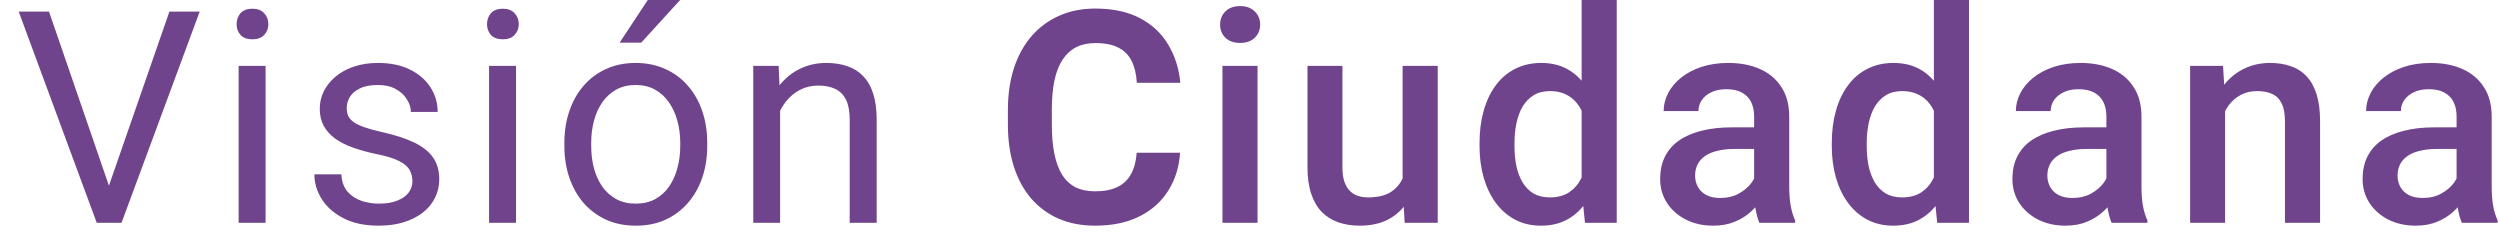
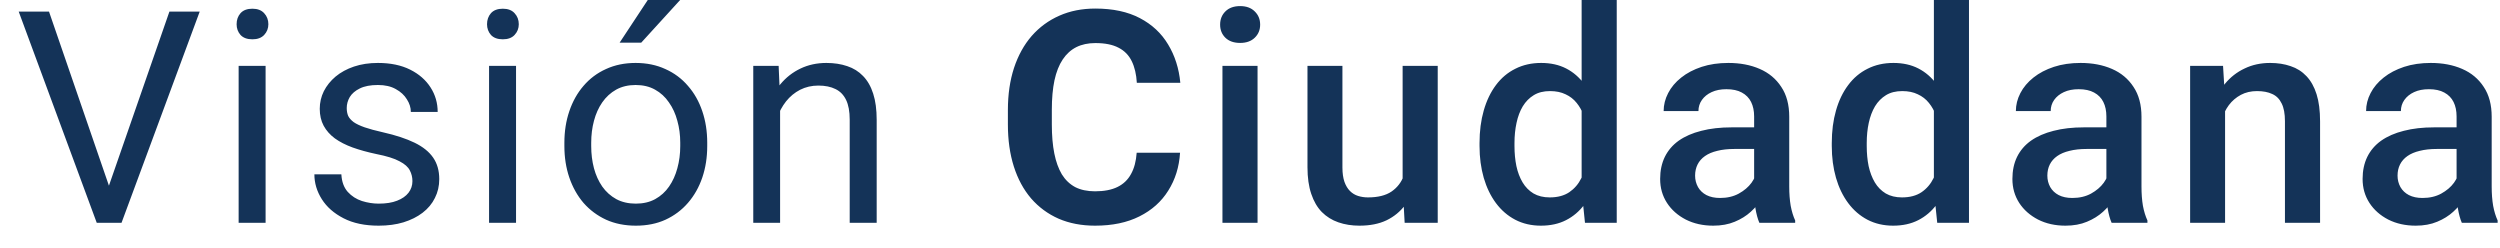
<svg xmlns="http://www.w3.org/2000/svg" width="101" height="10" viewBox="0 0 101 10" fill="none">
-   <path d="M4.33 7.705L6.844 0.469H8.068L4.91 9H4.037L4.33 7.705ZM1.98 0.469L4.471 7.705L4.781 9H3.908L0.756 0.469H1.98ZM10.73 2.66V9H9.641V2.66H10.73ZM9.559 0.979C9.559 0.803 9.611 0.654 9.717 0.533C9.826 0.412 9.986 0.352 10.197 0.352C10.404 0.352 10.562 0.412 10.672 0.533C10.785 0.654 10.842 0.803 10.842 0.979C10.842 1.146 10.785 1.291 10.672 1.412C10.562 1.529 10.404 1.588 10.197 1.588C9.986 1.588 9.826 1.529 9.717 1.412C9.611 1.291 9.559 1.146 9.559 0.979ZM16.662 7.318C16.662 7.162 16.627 7.018 16.557 6.885C16.49 6.748 16.352 6.625 16.141 6.516C15.934 6.402 15.621 6.305 15.203 6.223C14.852 6.148 14.533 6.061 14.248 5.959C13.967 5.857 13.727 5.734 13.527 5.59C13.332 5.445 13.182 5.275 13.076 5.08C12.971 4.885 12.918 4.656 12.918 4.395C12.918 4.145 12.973 3.908 13.082 3.686C13.195 3.463 13.354 3.266 13.557 3.094C13.764 2.922 14.012 2.787 14.301 2.689C14.59 2.592 14.912 2.543 15.268 2.543C15.775 2.543 16.209 2.633 16.568 2.812C16.928 2.992 17.203 3.232 17.395 3.533C17.586 3.83 17.682 4.16 17.682 4.523H16.598C16.598 4.348 16.545 4.178 16.439 4.014C16.338 3.846 16.188 3.707 15.988 3.598C15.793 3.488 15.553 3.434 15.268 3.434C14.967 3.434 14.723 3.48 14.535 3.574C14.352 3.664 14.217 3.779 14.131 3.92C14.049 4.061 14.008 4.209 14.008 4.365C14.008 4.482 14.027 4.588 14.066 4.682C14.109 4.771 14.184 4.855 14.289 4.934C14.395 5.008 14.543 5.078 14.734 5.145C14.926 5.211 15.17 5.277 15.467 5.344C15.986 5.461 16.414 5.602 16.75 5.766C17.086 5.93 17.336 6.131 17.5 6.369C17.664 6.607 17.746 6.896 17.746 7.236C17.746 7.514 17.688 7.768 17.57 7.998C17.457 8.229 17.291 8.428 17.072 8.596C16.857 8.76 16.6 8.889 16.299 8.982C16.002 9.072 15.668 9.117 15.297 9.117C14.738 9.117 14.266 9.018 13.879 8.818C13.492 8.619 13.199 8.361 13 8.045C12.801 7.729 12.701 7.395 12.701 7.043H13.791C13.807 7.34 13.893 7.576 14.049 7.752C14.205 7.924 14.396 8.047 14.623 8.121C14.85 8.191 15.074 8.227 15.297 8.227C15.594 8.227 15.842 8.188 16.041 8.109C16.244 8.031 16.398 7.924 16.504 7.787C16.609 7.65 16.662 7.494 16.662 7.318ZM20.848 2.66V9H19.758V2.66H20.848ZM19.676 0.979C19.676 0.803 19.729 0.654 19.834 0.533C19.943 0.412 20.104 0.352 20.314 0.352C20.521 0.352 20.68 0.412 20.789 0.533C20.902 0.654 20.959 0.803 20.959 0.979C20.959 1.146 20.902 1.291 20.789 1.412C20.68 1.529 20.521 1.588 20.314 1.588C20.104 1.588 19.943 1.529 19.834 1.412C19.729 1.291 19.676 1.146 19.676 0.979ZM22.801 5.9V5.766C22.801 5.309 22.867 4.885 23 4.494C23.133 4.1 23.324 3.758 23.574 3.469C23.824 3.176 24.127 2.949 24.482 2.789C24.838 2.625 25.236 2.543 25.678 2.543C26.123 2.543 26.523 2.625 26.879 2.789C27.238 2.949 27.543 3.176 27.793 3.469C28.047 3.758 28.24 4.1 28.373 4.494C28.506 4.885 28.572 5.309 28.572 5.766V5.9C28.572 6.357 28.506 6.781 28.373 7.172C28.24 7.562 28.047 7.904 27.793 8.197C27.543 8.486 27.24 8.713 26.885 8.877C26.533 9.037 26.135 9.117 25.689 9.117C25.244 9.117 24.844 9.037 24.488 8.877C24.133 8.713 23.828 8.486 23.574 8.197C23.324 7.904 23.133 7.562 23 7.172C22.867 6.781 22.801 6.357 22.801 5.9ZM23.885 5.766V5.9C23.885 6.217 23.922 6.516 23.996 6.797C24.07 7.074 24.182 7.32 24.33 7.535C24.482 7.75 24.672 7.92 24.898 8.045C25.125 8.166 25.389 8.227 25.689 8.227C25.986 8.227 26.246 8.166 26.469 8.045C26.695 7.92 26.883 7.75 27.031 7.535C27.18 7.32 27.291 7.074 27.365 6.797C27.443 6.516 27.482 6.217 27.482 5.9V5.766C27.482 5.453 27.443 5.158 27.365 4.881C27.291 4.6 27.178 4.352 27.025 4.137C26.877 3.918 26.689 3.746 26.463 3.621C26.24 3.496 25.979 3.434 25.678 3.434C25.381 3.434 25.119 3.496 24.893 3.621C24.67 3.746 24.482 3.918 24.33 4.137C24.182 4.352 24.07 4.6 23.996 4.881C23.922 5.158 23.885 5.453 23.885 5.766ZM25.033 1.723L26.17 0H27.477L25.906 1.723H25.033ZM31.516 4.014V9H30.432V2.66H31.457L31.516 4.014ZM31.258 5.59L30.807 5.572C30.811 5.139 30.875 4.738 31 4.371C31.125 4 31.301 3.678 31.527 3.404C31.754 3.131 32.023 2.92 32.336 2.771C32.652 2.619 33.002 2.543 33.385 2.543C33.697 2.543 33.978 2.586 34.228 2.672C34.478 2.754 34.691 2.887 34.867 3.07C35.047 3.254 35.184 3.492 35.277 3.785C35.371 4.074 35.418 4.428 35.418 4.846V9H34.328V4.834C34.328 4.502 34.279 4.236 34.182 4.037C34.084 3.834 33.941 3.688 33.754 3.598C33.566 3.504 33.336 3.457 33.062 3.457C32.793 3.457 32.547 3.514 32.324 3.627C32.105 3.74 31.916 3.896 31.756 4.096C31.6 4.295 31.477 4.523 31.387 4.781C31.301 5.035 31.258 5.305 31.258 5.59ZM45.922 6.17H47.674C47.639 6.744 47.48 7.254 47.199 7.699C46.922 8.145 46.533 8.492 46.033 8.742C45.537 8.992 44.94 9.117 44.24 9.117C43.693 9.117 43.203 9.023 42.77 8.836C42.336 8.645 41.965 8.371 41.656 8.016C41.352 7.66 41.119 7.23 40.959 6.727C40.799 6.223 40.719 5.658 40.719 5.033V4.441C40.719 3.816 40.801 3.252 40.965 2.748C41.133 2.24 41.371 1.809 41.68 1.453C41.992 1.098 42.365 0.824 42.799 0.633C43.232 0.441 43.717 0.346 44.252 0.346C44.963 0.346 45.562 0.475 46.051 0.732C46.543 0.99 46.924 1.346 47.193 1.799C47.467 2.252 47.631 2.768 47.685 3.346H45.928C45.908 3.002 45.84 2.711 45.723 2.473C45.605 2.23 45.428 2.049 45.19 1.928C44.955 1.803 44.643 1.74 44.252 1.74C43.959 1.74 43.703 1.795 43.484 1.904C43.266 2.014 43.082 2.18 42.934 2.402C42.785 2.625 42.674 2.906 42.6 3.246C42.529 3.582 42.494 3.977 42.494 4.43V5.033C42.494 5.475 42.527 5.863 42.594 6.199C42.66 6.531 42.762 6.812 42.898 7.043C43.039 7.27 43.219 7.441 43.438 7.559C43.66 7.672 43.928 7.729 44.24 7.729C44.607 7.729 44.91 7.67 45.148 7.553C45.387 7.436 45.568 7.262 45.693 7.031C45.822 6.801 45.898 6.514 45.922 6.17ZM50.805 2.66V9H49.387V2.66H50.805ZM49.293 0.996C49.293 0.781 49.363 0.604 49.504 0.463C49.648 0.318 49.848 0.246 50.102 0.246C50.352 0.246 50.549 0.318 50.693 0.463C50.838 0.604 50.91 0.781 50.91 0.996C50.91 1.207 50.838 1.383 50.693 1.523C50.549 1.664 50.352 1.734 50.102 1.734C49.848 1.734 49.648 1.664 49.504 1.523C49.363 1.383 49.293 1.207 49.293 0.996ZM56.666 7.506V2.66H58.084V9H56.748L56.666 7.506ZM56.865 6.188L57.34 6.176C57.34 6.602 57.293 6.994 57.199 7.354C57.105 7.709 56.961 8.02 56.766 8.285C56.57 8.547 56.32 8.752 56.016 8.9C55.711 9.045 55.346 9.117 54.92 9.117C54.611 9.117 54.328 9.072 54.07 8.982C53.812 8.893 53.59 8.754 53.402 8.566C53.219 8.379 53.076 8.135 52.975 7.834C52.873 7.533 52.822 7.174 52.822 6.756V2.66H54.234V6.768C54.234 6.998 54.262 7.191 54.316 7.348C54.371 7.5 54.445 7.623 54.539 7.717C54.633 7.811 54.742 7.877 54.867 7.916C54.992 7.955 55.125 7.975 55.266 7.975C55.668 7.975 55.984 7.896 56.215 7.74C56.449 7.58 56.615 7.365 56.713 7.096C56.815 6.826 56.865 6.523 56.865 6.188ZM63.898 7.688V0H65.316V9H64.033L63.898 7.688ZM59.773 5.9V5.777C59.773 5.297 59.83 4.859 59.943 4.465C60.057 4.066 60.221 3.725 60.435 3.439C60.65 3.15 60.912 2.93 61.221 2.777C61.529 2.621 61.877 2.543 62.264 2.543C62.647 2.543 62.982 2.617 63.272 2.766C63.56 2.914 63.807 3.127 64.01 3.404C64.213 3.678 64.375 4.006 64.496 4.389C64.617 4.768 64.703 5.189 64.754 5.654V6.047C64.703 6.5 64.617 6.914 64.496 7.289C64.375 7.664 64.213 7.988 64.01 8.262C63.807 8.535 63.559 8.746 63.266 8.895C62.977 9.043 62.639 9.117 62.252 9.117C61.869 9.117 61.523 9.037 61.215 8.877C60.91 8.717 60.65 8.492 60.435 8.203C60.221 7.914 60.057 7.574 59.943 7.184C59.83 6.789 59.773 6.361 59.773 5.9ZM61.185 5.777V5.9C61.185 6.189 61.211 6.459 61.262 6.709C61.316 6.959 61.4 7.18 61.514 7.371C61.627 7.559 61.773 7.707 61.953 7.816C62.137 7.922 62.355 7.975 62.609 7.975C62.93 7.975 63.193 7.904 63.4 7.764C63.607 7.623 63.77 7.434 63.887 7.195C64.008 6.953 64.09 6.684 64.133 6.387V5.326C64.109 5.096 64.061 4.881 63.986 4.682C63.916 4.482 63.82 4.309 63.699 4.16C63.578 4.008 63.428 3.891 63.248 3.809C63.072 3.723 62.863 3.68 62.621 3.68C62.363 3.68 62.145 3.734 61.965 3.844C61.785 3.953 61.637 4.104 61.52 4.295C61.406 4.486 61.322 4.709 61.268 4.963C61.213 5.217 61.185 5.488 61.185 5.777ZM70.867 7.729V4.705C70.867 4.479 70.826 4.283 70.744 4.119C70.662 3.955 70.537 3.828 70.369 3.738C70.205 3.648 69.998 3.604 69.748 3.604C69.518 3.604 69.318 3.643 69.15 3.721C68.982 3.799 68.852 3.904 68.758 4.037C68.664 4.17 68.617 4.32 68.617 4.488H67.211C67.211 4.238 67.272 3.996 67.393 3.762C67.514 3.527 67.689 3.318 67.92 3.135C68.15 2.951 68.426 2.807 68.746 2.701C69.066 2.596 69.426 2.543 69.824 2.543C70.301 2.543 70.723 2.623 71.09 2.783C71.461 2.943 71.752 3.186 71.963 3.51C72.178 3.83 72.285 4.232 72.285 4.717V7.535C72.285 7.824 72.305 8.084 72.344 8.314C72.387 8.541 72.447 8.738 72.525 8.906V9H71.078C71.012 8.848 70.959 8.654 70.92 8.42C70.885 8.182 70.867 7.951 70.867 7.729ZM71.072 5.145L71.084 6.018H70.07C69.809 6.018 69.578 6.043 69.379 6.094C69.18 6.141 69.014 6.211 68.881 6.305C68.748 6.398 68.648 6.512 68.582 6.645C68.516 6.777 68.482 6.928 68.482 7.096C68.482 7.264 68.522 7.418 68.6 7.559C68.678 7.695 68.791 7.803 68.939 7.881C69.092 7.959 69.275 7.998 69.49 7.998C69.779 7.998 70.031 7.939 70.246 7.822C70.465 7.701 70.637 7.555 70.762 7.383C70.887 7.207 70.953 7.041 70.961 6.885L71.418 7.512C71.371 7.672 71.291 7.844 71.178 8.027C71.064 8.211 70.916 8.387 70.732 8.555C70.553 8.719 70.336 8.854 70.082 8.959C69.832 9.064 69.543 9.117 69.215 9.117C68.801 9.117 68.432 9.035 68.107 8.871C67.783 8.703 67.529 8.479 67.346 8.197C67.162 7.912 67.07 7.59 67.07 7.23C67.07 6.895 67.133 6.598 67.258 6.34C67.387 6.078 67.574 5.859 67.82 5.684C68.07 5.508 68.375 5.375 68.734 5.285C69.094 5.191 69.504 5.145 69.965 5.145H71.072ZM78.129 7.688V0H79.547V9H78.264L78.129 7.688ZM74.004 5.9V5.777C74.004 5.297 74.061 4.859 74.174 4.465C74.287 4.066 74.451 3.725 74.666 3.439C74.881 3.15 75.143 2.93 75.451 2.777C75.76 2.621 76.107 2.543 76.494 2.543C76.877 2.543 77.213 2.617 77.502 2.766C77.791 2.914 78.037 3.127 78.24 3.404C78.443 3.678 78.606 4.006 78.727 4.389C78.848 4.768 78.934 5.189 78.984 5.654V6.047C78.934 6.5 78.848 6.914 78.727 7.289C78.606 7.664 78.443 7.988 78.24 8.262C78.037 8.535 77.789 8.746 77.496 8.895C77.207 9.043 76.869 9.117 76.482 9.117C76.1 9.117 75.754 9.037 75.445 8.877C75.141 8.717 74.881 8.492 74.666 8.203C74.451 7.914 74.287 7.574 74.174 7.184C74.061 6.789 74.004 6.361 74.004 5.9ZM75.416 5.777V5.9C75.416 6.189 75.441 6.459 75.492 6.709C75.547 6.959 75.631 7.18 75.744 7.371C75.857 7.559 76.004 7.707 76.184 7.816C76.367 7.922 76.586 7.975 76.84 7.975C77.16 7.975 77.424 7.904 77.631 7.764C77.838 7.623 78 7.434 78.117 7.195C78.238 6.953 78.32 6.684 78.363 6.387V5.326C78.34 5.096 78.291 4.881 78.217 4.682C78.147 4.482 78.051 4.309 77.93 4.16C77.809 4.008 77.658 3.891 77.478 3.809C77.303 3.723 77.094 3.68 76.852 3.68C76.594 3.68 76.375 3.734 76.195 3.844C76.016 3.953 75.867 4.104 75.75 4.295C75.637 4.486 75.553 4.709 75.498 4.963C75.443 5.217 75.416 5.488 75.416 5.777ZM85.098 7.729V4.705C85.098 4.479 85.057 4.283 84.975 4.119C84.893 3.955 84.768 3.828 84.6 3.738C84.436 3.648 84.228 3.604 83.978 3.604C83.748 3.604 83.549 3.643 83.381 3.721C83.213 3.799 83.082 3.904 82.988 4.037C82.894 4.17 82.848 4.32 82.848 4.488H81.441C81.441 4.238 81.502 3.996 81.623 3.762C81.744 3.527 81.92 3.318 82.15 3.135C82.381 2.951 82.656 2.807 82.977 2.701C83.297 2.596 83.656 2.543 84.055 2.543C84.531 2.543 84.953 2.623 85.32 2.783C85.691 2.943 85.982 3.186 86.193 3.51C86.408 3.83 86.516 4.232 86.516 4.717V7.535C86.516 7.824 86.535 8.084 86.574 8.314C86.617 8.541 86.678 8.738 86.756 8.906V9H85.309C85.242 8.848 85.189 8.654 85.15 8.42C85.115 8.182 85.098 7.951 85.098 7.729ZM85.303 5.145L85.314 6.018H84.301C84.039 6.018 83.809 6.043 83.609 6.094C83.41 6.141 83.244 6.211 83.111 6.305C82.978 6.398 82.879 6.512 82.812 6.645C82.746 6.777 82.713 6.928 82.713 7.096C82.713 7.264 82.752 7.418 82.83 7.559C82.908 7.695 83.022 7.803 83.17 7.881C83.322 7.959 83.506 7.998 83.721 7.998C84.01 7.998 84.262 7.939 84.477 7.822C84.695 7.701 84.867 7.555 84.992 7.383C85.117 7.207 85.184 7.041 85.191 6.885L85.648 7.512C85.602 7.672 85.522 7.844 85.408 8.027C85.295 8.211 85.147 8.387 84.963 8.555C84.783 8.719 84.566 8.854 84.312 8.959C84.062 9.064 83.773 9.117 83.445 9.117C83.031 9.117 82.662 9.035 82.338 8.871C82.014 8.703 81.76 8.479 81.576 8.197C81.393 7.912 81.301 7.59 81.301 7.23C81.301 6.895 81.363 6.598 81.488 6.34C81.617 6.078 81.805 5.859 82.051 5.684C82.301 5.508 82.606 5.375 82.965 5.285C83.324 5.191 83.734 5.145 84.195 5.145H85.303ZM89.893 4.014V9H88.481V2.66H89.811L89.893 4.014ZM89.641 5.596L89.184 5.59C89.188 5.141 89.25 4.729 89.371 4.354C89.496 3.979 89.668 3.656 89.887 3.387C90.109 3.117 90.375 2.91 90.684 2.766C90.992 2.617 91.336 2.543 91.715 2.543C92.019 2.543 92.295 2.586 92.541 2.672C92.791 2.754 93.004 2.889 93.18 3.076C93.359 3.264 93.496 3.508 93.59 3.809C93.684 4.105 93.731 4.471 93.731 4.904V9H92.312V4.898C92.312 4.594 92.268 4.354 92.178 4.178C92.092 3.998 91.965 3.871 91.797 3.797C91.633 3.719 91.428 3.68 91.182 3.68C90.939 3.68 90.723 3.73 90.531 3.832C90.34 3.934 90.178 4.072 90.045 4.248C89.916 4.424 89.816 4.627 89.746 4.857C89.676 5.088 89.641 5.334 89.641 5.596ZM99.246 7.729V4.705C99.246 4.479 99.205 4.283 99.123 4.119C99.041 3.955 98.916 3.828 98.748 3.738C98.584 3.648 98.377 3.604 98.127 3.604C97.897 3.604 97.697 3.643 97.529 3.721C97.361 3.799 97.231 3.904 97.137 4.037C97.043 4.17 96.996 4.32 96.996 4.488H95.59C95.59 4.238 95.65 3.996 95.772 3.762C95.893 3.527 96.068 3.318 96.299 3.135C96.529 2.951 96.805 2.807 97.125 2.701C97.445 2.596 97.805 2.543 98.203 2.543C98.68 2.543 99.102 2.623 99.469 2.783C99.84 2.943 100.131 3.186 100.342 3.51C100.557 3.83 100.664 4.232 100.664 4.717V7.535C100.664 7.824 100.684 8.084 100.723 8.314C100.766 8.541 100.826 8.738 100.904 8.906V9H99.457C99.391 8.848 99.338 8.654 99.299 8.42C99.264 8.182 99.246 7.951 99.246 7.729ZM99.451 5.145L99.463 6.018H98.449C98.188 6.018 97.957 6.043 97.758 6.094C97.559 6.141 97.393 6.211 97.26 6.305C97.127 6.398 97.027 6.512 96.961 6.645C96.894 6.777 96.861 6.928 96.861 7.096C96.861 7.264 96.9 7.418 96.978 7.559C97.057 7.695 97.17 7.803 97.318 7.881C97.471 7.959 97.654 7.998 97.869 7.998C98.158 7.998 98.41 7.939 98.625 7.822C98.844 7.701 99.016 7.555 99.141 7.383C99.266 7.207 99.332 7.041 99.34 6.885L99.797 7.512C99.75 7.672 99.67 7.844 99.557 8.027C99.443 8.211 99.295 8.387 99.111 8.555C98.932 8.719 98.715 8.854 98.461 8.959C98.211 9.064 97.922 9.117 97.594 9.117C97.18 9.117 96.811 9.035 96.486 8.871C96.162 8.703 95.908 8.479 95.725 8.197C95.541 7.912 95.449 7.59 95.449 7.23C95.449 6.895 95.512 6.598 95.637 6.34C95.766 6.078 95.953 5.859 96.199 5.684C96.449 5.508 96.754 5.375 97.113 5.285C97.473 5.191 97.883 5.145 98.344 5.145H99.451Z" fill="#6F448C" />
+   <path d="M4.33 7.705L6.844 0.469H8.068L4.91 9H4.037L4.33 7.705ZM1.98 0.469L4.471 7.705L4.781 9H3.908L0.756 0.469H1.98ZM10.73 2.66V9H9.641V2.66H10.73ZM9.559 0.979C9.559 0.803 9.611 0.654 9.717 0.533C9.826 0.412 9.986 0.352 10.197 0.352C10.404 0.352 10.562 0.412 10.672 0.533C10.785 0.654 10.842 0.803 10.842 0.979C10.842 1.146 10.785 1.291 10.672 1.412C10.562 1.529 10.404 1.588 10.197 1.588C9.986 1.588 9.826 1.529 9.717 1.412C9.611 1.291 9.559 1.146 9.559 0.979ZM16.662 7.318C16.662 7.162 16.627 7.018 16.557 6.885C16.49 6.748 16.352 6.625 16.141 6.516C15.934 6.402 15.621 6.305 15.203 6.223C14.852 6.148 14.533 6.061 14.248 5.959C13.967 5.857 13.727 5.734 13.527 5.59C13.332 5.445 13.182 5.275 13.076 5.08C12.971 4.885 12.918 4.656 12.918 4.395C12.918 4.145 12.973 3.908 13.082 3.686C13.195 3.463 13.354 3.266 13.557 3.094C13.764 2.922 14.012 2.787 14.301 2.689C14.59 2.592 14.912 2.543 15.268 2.543C15.775 2.543 16.209 2.633 16.568 2.812C16.928 2.992 17.203 3.232 17.395 3.533C17.586 3.83 17.682 4.16 17.682 4.523H16.598C16.598 4.348 16.545 4.178 16.439 4.014C16.338 3.846 16.188 3.707 15.988 3.598C15.793 3.488 15.553 3.434 15.268 3.434C14.967 3.434 14.723 3.48 14.535 3.574C14.352 3.664 14.217 3.779 14.131 3.92C14.049 4.061 14.008 4.209 14.008 4.365C14.008 4.482 14.027 4.588 14.066 4.682C14.109 4.771 14.184 4.855 14.289 4.934C14.395 5.008 14.543 5.078 14.734 5.145C14.926 5.211 15.17 5.277 15.467 5.344C15.986 5.461 16.414 5.602 16.75 5.766C17.086 5.93 17.336 6.131 17.5 6.369C17.664 6.607 17.746 6.896 17.746 7.236C17.746 7.514 17.688 7.768 17.57 7.998C17.457 8.229 17.291 8.428 17.072 8.596C16.857 8.76 16.6 8.889 16.299 8.982C16.002 9.072 15.668 9.117 15.297 9.117C14.738 9.117 14.266 9.018 13.879 8.818C13.492 8.619 13.199 8.361 13 8.045C12.801 7.729 12.701 7.395 12.701 7.043H13.791C13.807 7.34 13.893 7.576 14.049 7.752C14.205 7.924 14.396 8.047 14.623 8.121C14.85 8.191 15.074 8.227 15.297 8.227C15.594 8.227 15.842 8.188 16.041 8.109C16.244 8.031 16.398 7.924 16.504 7.787C16.609 7.65 16.662 7.494 16.662 7.318ZM20.848 2.66V9H19.758V2.66H20.848ZM19.676 0.979C19.676 0.803 19.729 0.654 19.834 0.533C19.943 0.412 20.104 0.352 20.314 0.352C20.521 0.352 20.68 0.412 20.789 0.533C20.902 0.654 20.959 0.803 20.959 0.979C20.959 1.146 20.902 1.291 20.789 1.412C20.68 1.529 20.521 1.588 20.314 1.588C20.104 1.588 19.943 1.529 19.834 1.412C19.729 1.291 19.676 1.146 19.676 0.979ZM22.801 5.9V5.766C22.801 5.309 22.867 4.885 23 4.494C23.133 4.1 23.324 3.758 23.574 3.469C23.824 3.176 24.127 2.949 24.482 2.789C24.838 2.625 25.236 2.543 25.678 2.543C26.123 2.543 26.523 2.625 26.879 2.789C27.238 2.949 27.543 3.176 27.793 3.469C28.047 3.758 28.24 4.1 28.373 4.494C28.506 4.885 28.572 5.309 28.572 5.766V5.9C28.572 6.357 28.506 6.781 28.373 7.172C28.24 7.562 28.047 7.904 27.793 8.197C27.543 8.486 27.24 8.713 26.885 8.877C26.533 9.037 26.135 9.117 25.689 9.117C25.244 9.117 24.844 9.037 24.488 8.877C24.133 8.713 23.828 8.486 23.574 8.197C23.324 7.904 23.133 7.562 23 7.172C22.867 6.781 22.801 6.357 22.801 5.9ZM23.885 5.766V5.9C23.885 6.217 23.922 6.516 23.996 6.797C24.07 7.074 24.182 7.32 24.33 7.535C24.482 7.75 24.672 7.92 24.898 8.045C25.125 8.166 25.389 8.227 25.689 8.227C25.986 8.227 26.246 8.166 26.469 8.045C26.695 7.92 26.883 7.75 27.031 7.535C27.18 7.32 27.291 7.074 27.365 6.797C27.443 6.516 27.482 6.217 27.482 5.9V5.766C27.482 5.453 27.443 5.158 27.365 4.881C27.291 4.6 27.178 4.352 27.025 4.137C26.877 3.918 26.689 3.746 26.463 3.621C26.24 3.496 25.979 3.434 25.678 3.434C25.381 3.434 25.119 3.496 24.893 3.621C24.67 3.746 24.482 3.918 24.33 4.137C24.182 4.352 24.07 4.6 23.996 4.881C23.922 5.158 23.885 5.453 23.885 5.766ZM25.033 1.723L26.17 0H27.477L25.906 1.723H25.033ZM31.516 4.014V9H30.432V2.66H31.457L31.516 4.014ZM31.258 5.59L30.807 5.572C30.811 5.139 30.875 4.738 31 4.371C31.125 4 31.301 3.678 31.527 3.404C31.754 3.131 32.023 2.92 32.336 2.771C32.652 2.619 33.002 2.543 33.385 2.543C33.697 2.543 33.978 2.586 34.228 2.672C34.478 2.754 34.691 2.887 34.867 3.07C35.047 3.254 35.184 3.492 35.277 3.785C35.371 4.074 35.418 4.428 35.418 4.846V9H34.328V4.834C34.328 4.502 34.279 4.236 34.182 4.037C34.084 3.834 33.941 3.688 33.754 3.598C33.566 3.504 33.336 3.457 33.062 3.457C32.793 3.457 32.547 3.514 32.324 3.627C32.105 3.74 31.916 3.896 31.756 4.096C31.6 4.295 31.477 4.523 31.387 4.781C31.301 5.035 31.258 5.305 31.258 5.59ZM45.922 6.17H47.674C47.639 6.744 47.48 7.254 47.199 7.699C46.922 8.145 46.533 8.492 46.033 8.742C45.537 8.992 44.94 9.117 44.24 9.117C43.693 9.117 43.203 9.023 42.77 8.836C42.336 8.645 41.965 8.371 41.656 8.016C41.352 7.66 41.119 7.23 40.959 6.727C40.799 6.223 40.719 5.658 40.719 5.033V4.441C40.719 3.816 40.801 3.252 40.965 2.748C41.133 2.24 41.371 1.809 41.68 1.453C41.992 1.098 42.365 0.824 42.799 0.633C43.232 0.441 43.717 0.346 44.252 0.346C44.963 0.346 45.562 0.475 46.051 0.732C46.543 0.99 46.924 1.346 47.193 1.799C47.467 2.252 47.631 2.768 47.685 3.346H45.928C45.908 3.002 45.84 2.711 45.723 2.473C45.605 2.23 45.428 2.049 45.19 1.928C44.955 1.803 44.643 1.74 44.252 1.74C43.959 1.74 43.703 1.795 43.484 1.904C43.266 2.014 43.082 2.18 42.934 2.402C42.785 2.625 42.674 2.906 42.6 3.246C42.529 3.582 42.494 3.977 42.494 4.43V5.033C42.494 5.475 42.527 5.863 42.594 6.199C42.66 6.531 42.762 6.812 42.898 7.043C43.039 7.27 43.219 7.441 43.438 7.559C43.66 7.672 43.928 7.729 44.24 7.729C44.607 7.729 44.91 7.67 45.148 7.553C45.387 7.436 45.568 7.262 45.693 7.031C45.822 6.801 45.898 6.514 45.922 6.17ZM50.805 2.66V9H49.387V2.66H50.805ZM49.293 0.996C49.293 0.781 49.363 0.604 49.504 0.463C49.648 0.318 49.848 0.246 50.102 0.246C50.352 0.246 50.549 0.318 50.693 0.463C50.838 0.604 50.91 0.781 50.91 0.996C50.91 1.207 50.838 1.383 50.693 1.523C50.549 1.664 50.352 1.734 50.102 1.734C49.848 1.734 49.648 1.664 49.504 1.523C49.363 1.383 49.293 1.207 49.293 0.996ZM56.666 7.506V2.66H58.084V9H56.748L56.666 7.506ZM56.865 6.188L57.34 6.176C57.34 6.602 57.293 6.994 57.199 7.354C57.105 7.709 56.961 8.02 56.766 8.285C56.57 8.547 56.32 8.752 56.016 8.9C55.711 9.045 55.346 9.117 54.92 9.117C54.611 9.117 54.328 9.072 54.07 8.982C53.812 8.893 53.59 8.754 53.402 8.566C53.219 8.379 53.076 8.135 52.975 7.834C52.873 7.533 52.822 7.174 52.822 6.756V2.66H54.234V6.768C54.234 6.998 54.262 7.191 54.316 7.348C54.371 7.5 54.445 7.623 54.539 7.717C54.633 7.811 54.742 7.877 54.867 7.916C54.992 7.955 55.125 7.975 55.266 7.975C55.668 7.975 55.984 7.896 56.215 7.74C56.449 7.58 56.615 7.365 56.713 7.096C56.815 6.826 56.865 6.523 56.865 6.188ZM63.898 7.688V0H65.316V9H64.033L63.898 7.688ZM59.773 5.9V5.777C59.773 5.297 59.83 4.859 59.943 4.465C60.057 4.066 60.221 3.725 60.435 3.439C60.65 3.15 60.912 2.93 61.221 2.777C61.529 2.621 61.877 2.543 62.264 2.543C62.647 2.543 62.982 2.617 63.272 2.766C63.56 2.914 63.807 3.127 64.01 3.404C64.213 3.678 64.375 4.006 64.496 4.389C64.617 4.768 64.703 5.189 64.754 5.654V6.047C64.703 6.5 64.617 6.914 64.496 7.289C64.375 7.664 64.213 7.988 64.01 8.262C63.807 8.535 63.559 8.746 63.266 8.895C62.977 9.043 62.639 9.117 62.252 9.117C61.869 9.117 61.523 9.037 61.215 8.877C60.91 8.717 60.65 8.492 60.435 8.203C60.221 7.914 60.057 7.574 59.943 7.184C59.83 6.789 59.773 6.361 59.773 5.9ZM61.185 5.777V5.9C61.185 6.189 61.211 6.459 61.262 6.709C61.316 6.959 61.4 7.18 61.514 7.371C61.627 7.559 61.773 7.707 61.953 7.816C62.137 7.922 62.355 7.975 62.609 7.975C62.93 7.975 63.193 7.904 63.4 7.764C63.607 7.623 63.77 7.434 63.887 7.195C64.008 6.953 64.09 6.684 64.133 6.387V5.326C64.109 5.096 64.061 4.881 63.986 4.682C63.916 4.482 63.82 4.309 63.699 4.16C63.578 4.008 63.428 3.891 63.248 3.809C63.072 3.723 62.863 3.68 62.621 3.68C62.363 3.68 62.145 3.734 61.965 3.844C61.785 3.953 61.637 4.104 61.52 4.295C61.406 4.486 61.322 4.709 61.268 4.963C61.213 5.217 61.185 5.488 61.185 5.777ZM70.867 7.729V4.705C70.867 4.479 70.826 4.283 70.744 4.119C70.662 3.955 70.537 3.828 70.369 3.738C70.205 3.648 69.998 3.604 69.748 3.604C69.518 3.604 69.318 3.643 69.15 3.721C68.982 3.799 68.852 3.904 68.758 4.037C68.664 4.17 68.617 4.32 68.617 4.488H67.211C67.211 4.238 67.272 3.996 67.393 3.762C67.514 3.527 67.689 3.318 67.92 3.135C68.15 2.951 68.426 2.807 68.746 2.701C69.066 2.596 69.426 2.543 69.824 2.543C70.301 2.543 70.723 2.623 71.09 2.783C71.461 2.943 71.752 3.186 71.963 3.51C72.178 3.83 72.285 4.232 72.285 4.717V7.535C72.285 7.824 72.305 8.084 72.344 8.314C72.387 8.541 72.447 8.738 72.525 8.906V9H71.078C71.012 8.848 70.959 8.654 70.92 8.42C70.885 8.182 70.867 7.951 70.867 7.729ZM71.072 5.145L71.084 6.018H70.07C69.809 6.018 69.578 6.043 69.379 6.094C69.18 6.141 69.014 6.211 68.881 6.305C68.748 6.398 68.648 6.512 68.582 6.645C68.516 6.777 68.482 6.928 68.482 7.096C68.482 7.264 68.522 7.418 68.6 7.559C68.678 7.695 68.791 7.803 68.939 7.881C69.092 7.959 69.275 7.998 69.49 7.998C69.779 7.998 70.031 7.939 70.246 7.822C70.465 7.701 70.637 7.555 70.762 7.383C70.887 7.207 70.953 7.041 70.961 6.885L71.418 7.512C71.371 7.672 71.291 7.844 71.178 8.027C71.064 8.211 70.916 8.387 70.732 8.555C70.553 8.719 70.336 8.854 70.082 8.959C69.832 9.064 69.543 9.117 69.215 9.117C68.801 9.117 68.432 9.035 68.107 8.871C67.783 8.703 67.529 8.479 67.346 8.197C67.162 7.912 67.07 7.59 67.07 7.23C67.07 6.895 67.133 6.598 67.258 6.34C67.387 6.078 67.574 5.859 67.82 5.684C68.07 5.508 68.375 5.375 68.734 5.285C69.094 5.191 69.504 5.145 69.965 5.145H71.072ZM78.129 7.688V0H79.547V9H78.264L78.129 7.688ZM74.004 5.9V5.777C74.004 5.297 74.061 4.859 74.174 4.465C74.287 4.066 74.451 3.725 74.666 3.439C74.881 3.15 75.143 2.93 75.451 2.777C75.76 2.621 76.107 2.543 76.494 2.543C76.877 2.543 77.213 2.617 77.502 2.766C77.791 2.914 78.037 3.127 78.24 3.404C78.443 3.678 78.606 4.006 78.727 4.389C78.848 4.768 78.934 5.189 78.984 5.654V6.047C78.934 6.5 78.848 6.914 78.727 7.289C78.606 7.664 78.443 7.988 78.24 8.262C78.037 8.535 77.789 8.746 77.496 8.895C77.207 9.043 76.869 9.117 76.482 9.117C76.1 9.117 75.754 9.037 75.445 8.877C75.141 8.717 74.881 8.492 74.666 8.203C74.451 7.914 74.287 7.574 74.174 7.184C74.061 6.789 74.004 6.361 74.004 5.9ZM75.416 5.777V5.9C75.416 6.189 75.441 6.459 75.492 6.709C75.547 6.959 75.631 7.18 75.744 7.371C75.857 7.559 76.004 7.707 76.184 7.816C76.367 7.922 76.586 7.975 76.84 7.975C77.16 7.975 77.424 7.904 77.631 7.764C77.838 7.623 78 7.434 78.117 7.195C78.238 6.953 78.32 6.684 78.363 6.387V5.326C78.34 5.096 78.291 4.881 78.217 4.682C78.147 4.482 78.051 4.309 77.93 4.16C77.809 4.008 77.658 3.891 77.478 3.809C77.303 3.723 77.094 3.68 76.852 3.68C76.594 3.68 76.375 3.734 76.195 3.844C76.016 3.953 75.867 4.104 75.75 4.295C75.637 4.486 75.553 4.709 75.498 4.963C75.443 5.217 75.416 5.488 75.416 5.777ZM85.098 7.729V4.705C85.098 4.479 85.057 4.283 84.975 4.119C84.893 3.955 84.768 3.828 84.6 3.738C84.436 3.648 84.228 3.604 83.978 3.604C83.748 3.604 83.549 3.643 83.381 3.721C83.213 3.799 83.082 3.904 82.988 4.037C82.894 4.17 82.848 4.32 82.848 4.488H81.441C81.441 4.238 81.502 3.996 81.623 3.762C81.744 3.527 81.92 3.318 82.15 3.135C82.381 2.951 82.656 2.807 82.977 2.701C83.297 2.596 83.656 2.543 84.055 2.543C84.531 2.543 84.953 2.623 85.32 2.783C85.691 2.943 85.982 3.186 86.193 3.51C86.408 3.83 86.516 4.232 86.516 4.717V7.535C86.516 7.824 86.535 8.084 86.574 8.314C86.617 8.541 86.678 8.738 86.756 8.906V9H85.309C85.242 8.848 85.189 8.654 85.15 8.42C85.115 8.182 85.098 7.951 85.098 7.729ZM85.303 5.145L85.314 6.018H84.301C84.039 6.018 83.809 6.043 83.609 6.094C83.41 6.141 83.244 6.211 83.111 6.305C82.978 6.398 82.879 6.512 82.812 6.645C82.746 6.777 82.713 6.928 82.713 7.096C82.713 7.264 82.752 7.418 82.83 7.559C82.908 7.695 83.022 7.803 83.17 7.881C83.322 7.959 83.506 7.998 83.721 7.998C84.01 7.998 84.262 7.939 84.477 7.822C84.695 7.701 84.867 7.555 84.992 7.383C85.117 7.207 85.184 7.041 85.191 6.885L85.648 7.512C85.602 7.672 85.522 7.844 85.408 8.027C85.295 8.211 85.147 8.387 84.963 8.555C84.783 8.719 84.566 8.854 84.312 8.959C84.062 9.064 83.773 9.117 83.445 9.117C83.031 9.117 82.662 9.035 82.338 8.871C82.014 8.703 81.76 8.479 81.576 8.197C81.393 7.912 81.301 7.59 81.301 7.23C81.301 6.895 81.363 6.598 81.488 6.34C81.617 6.078 81.805 5.859 82.051 5.684C82.301 5.508 82.606 5.375 82.965 5.285C83.324 5.191 83.734 5.145 84.195 5.145H85.303ZM89.893 4.014V9H88.481V2.66H89.811L89.893 4.014ZM89.641 5.596L89.184 5.59C89.188 5.141 89.25 4.729 89.371 4.354C89.496 3.979 89.668 3.656 89.887 3.387C90.109 3.117 90.375 2.91 90.684 2.766C90.992 2.617 91.336 2.543 91.715 2.543C92.019 2.543 92.295 2.586 92.541 2.672C92.791 2.754 93.004 2.889 93.18 3.076C93.359 3.264 93.496 3.508 93.59 3.809C93.684 4.105 93.731 4.471 93.731 4.904V9H92.312V4.898C92.312 4.594 92.268 4.354 92.178 4.178C92.092 3.998 91.965 3.871 91.797 3.797C91.633 3.719 91.428 3.68 91.182 3.68C90.939 3.68 90.723 3.73 90.531 3.832C90.34 3.934 90.178 4.072 90.045 4.248C89.916 4.424 89.816 4.627 89.746 4.857C89.676 5.088 89.641 5.334 89.641 5.596ZM99.246 7.729V4.705C99.246 4.479 99.205 4.283 99.123 4.119C99.041 3.955 98.916 3.828 98.748 3.738C98.584 3.648 98.377 3.604 98.127 3.604C97.897 3.604 97.697 3.643 97.529 3.721C97.361 3.799 97.231 3.904 97.137 4.037C97.043 4.17 96.996 4.32 96.996 4.488H95.59C95.59 4.238 95.65 3.996 95.772 3.762C95.893 3.527 96.068 3.318 96.299 3.135C96.529 2.951 96.805 2.807 97.125 2.701C97.445 2.596 97.805 2.543 98.203 2.543C98.68 2.543 99.102 2.623 99.469 2.783C99.84 2.943 100.131 3.186 100.342 3.51C100.557 3.83 100.664 4.232 100.664 4.717V7.535C100.664 7.824 100.684 8.084 100.723 8.314C100.766 8.541 100.826 8.738 100.904 8.906V9H99.457C99.391 8.848 99.338 8.654 99.299 8.42C99.264 8.182 99.246 7.951 99.246 7.729ZM99.451 5.145L99.463 6.018H98.449C98.188 6.018 97.957 6.043 97.758 6.094C97.559 6.141 97.393 6.211 97.26 6.305C97.127 6.398 97.027 6.512 96.961 6.645C96.894 6.777 96.861 6.928 96.861 7.096C96.861 7.264 96.9 7.418 96.978 7.559C97.057 7.695 97.17 7.803 97.318 7.881C97.471 7.959 97.654 7.998 97.869 7.998C98.158 7.998 98.41 7.939 98.625 7.822C98.844 7.701 99.016 7.555 99.141 7.383C99.266 7.207 99.332 7.041 99.34 6.885L99.797 7.512C99.75 7.672 99.67 7.844 99.557 8.027C99.443 8.211 99.295 8.387 99.111 8.555C98.932 8.719 98.715 8.854 98.461 8.959C98.211 9.064 97.922 9.117 97.594 9.117C97.18 9.117 96.811 9.035 96.486 8.871C96.162 8.703 95.908 8.479 95.725 8.197C95.541 7.912 95.449 7.59 95.449 7.23C95.449 6.895 95.512 6.598 95.637 6.34C95.766 6.078 95.953 5.859 96.199 5.684C96.449 5.508 96.754 5.375 97.113 5.285C97.473 5.191 97.883 5.145 98.344 5.145H99.451Z" fill="#143358" />
</svg>
